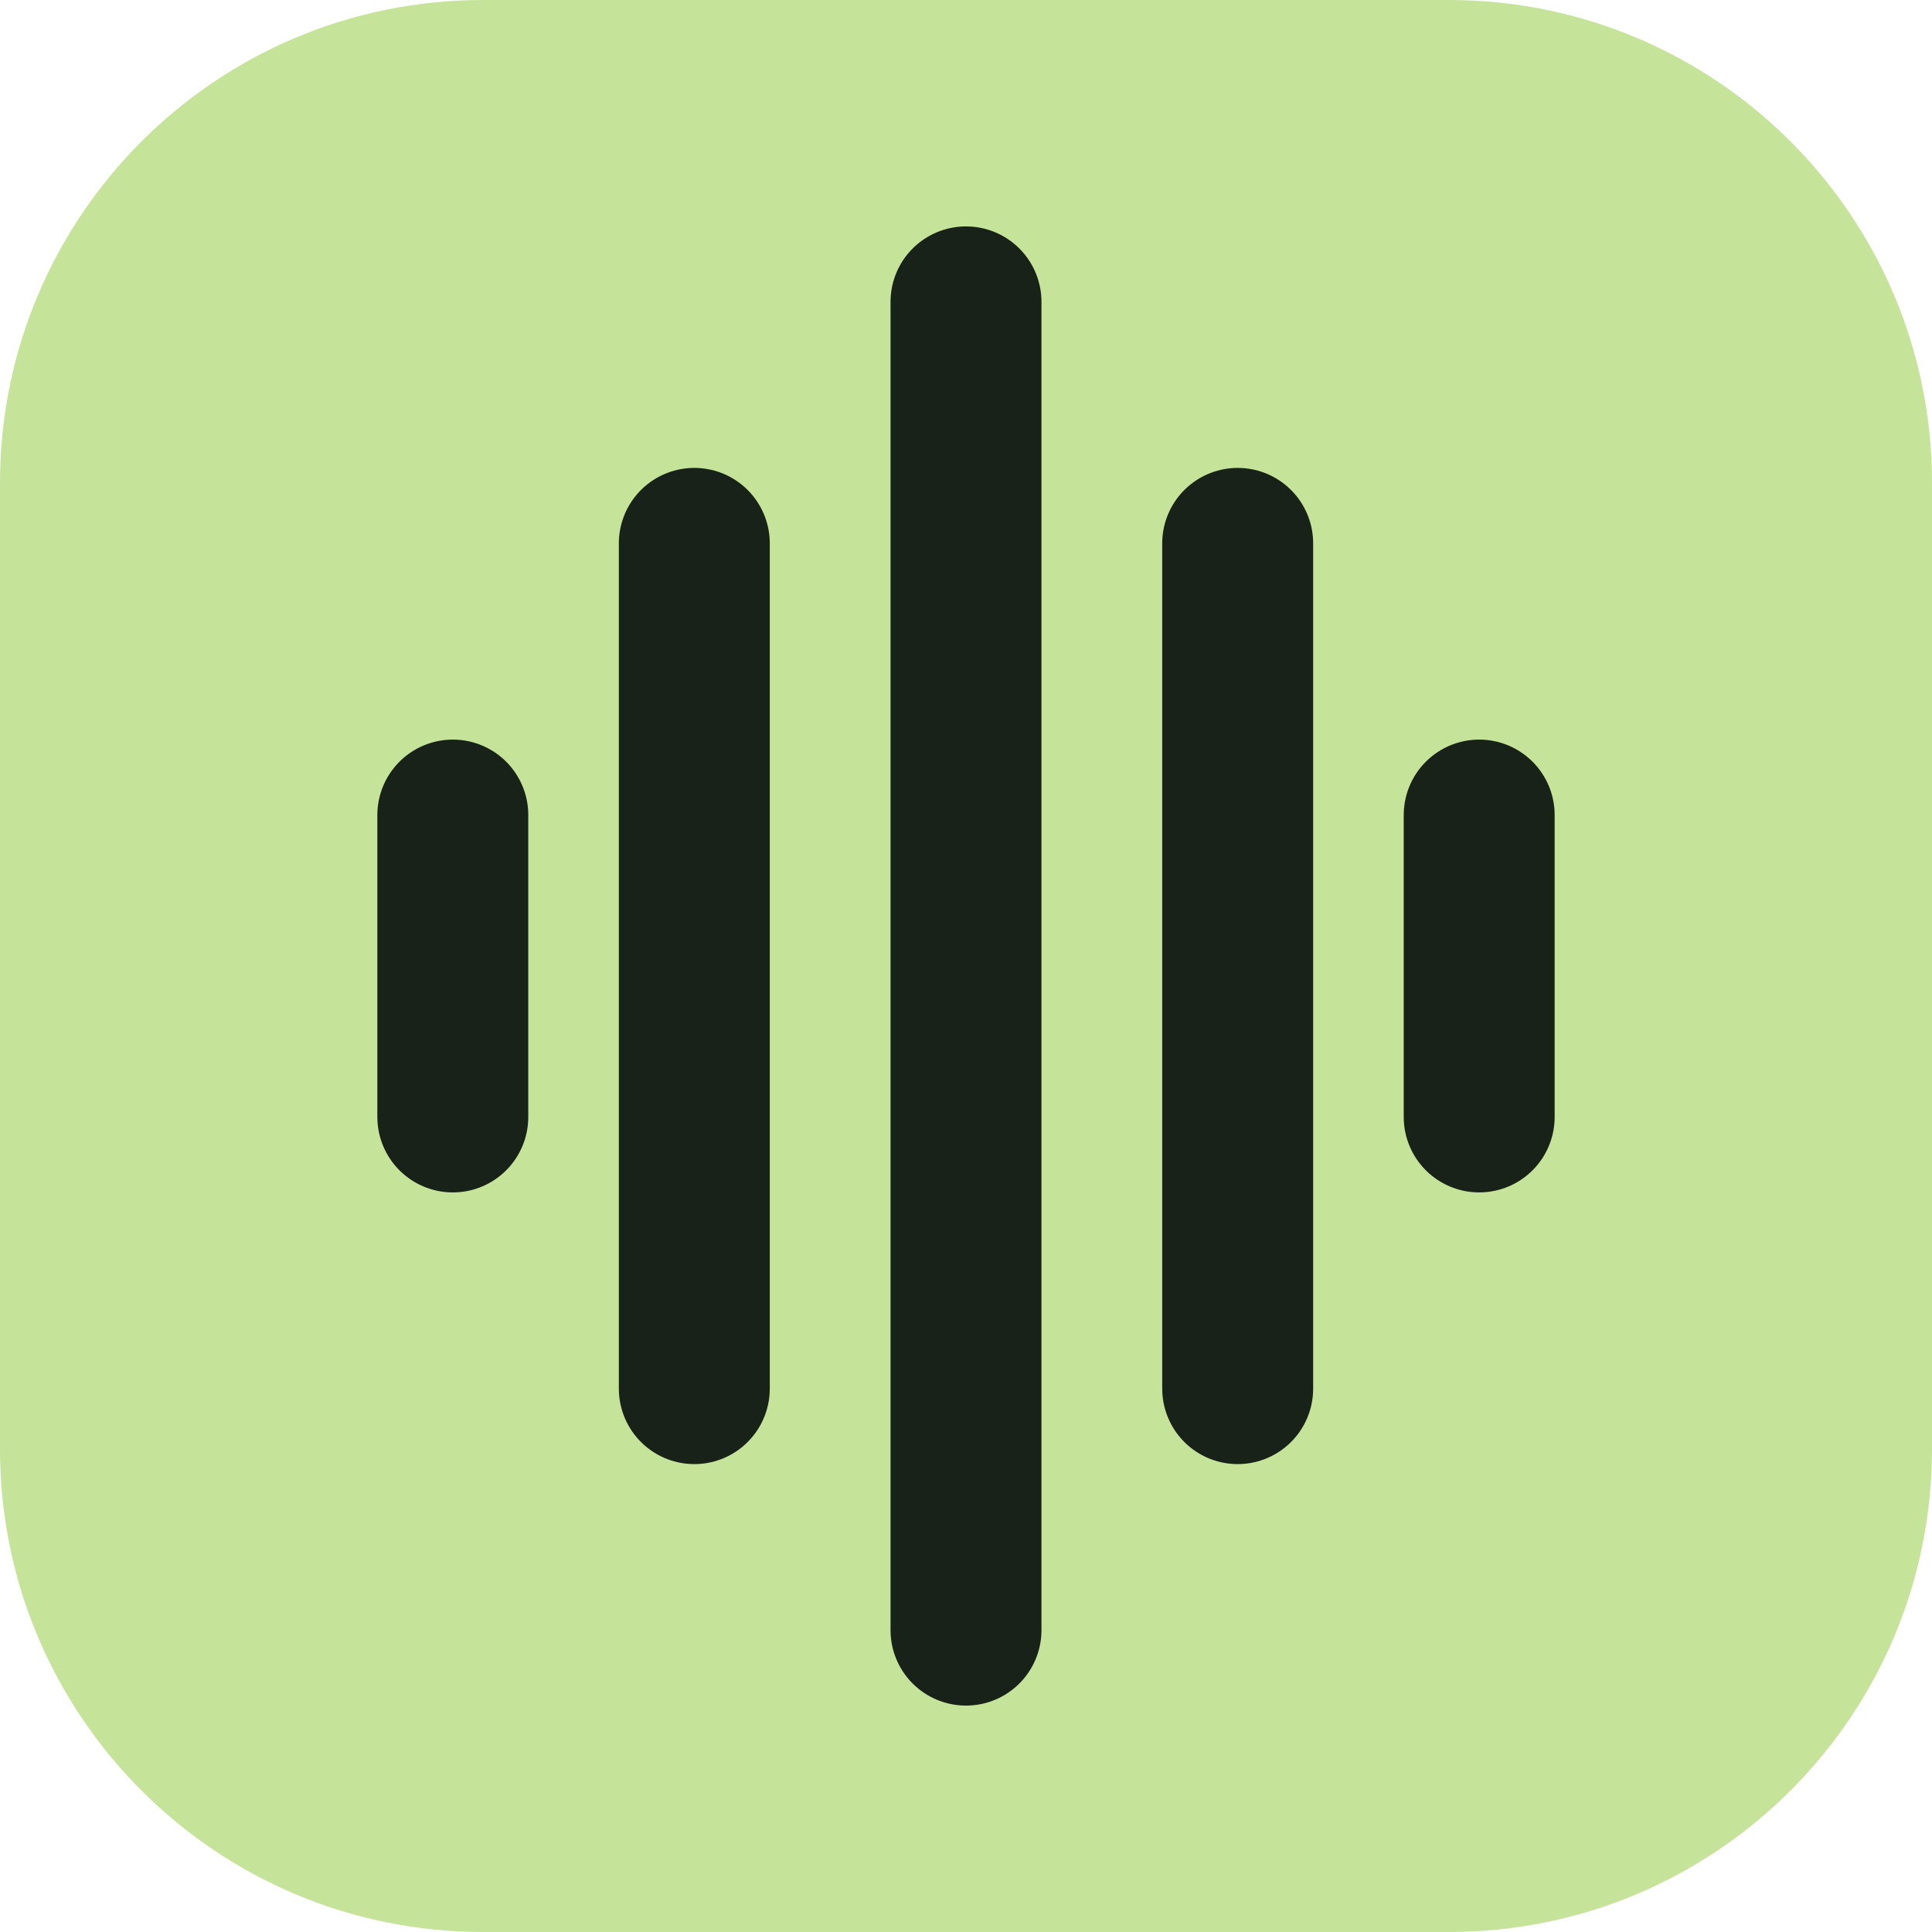
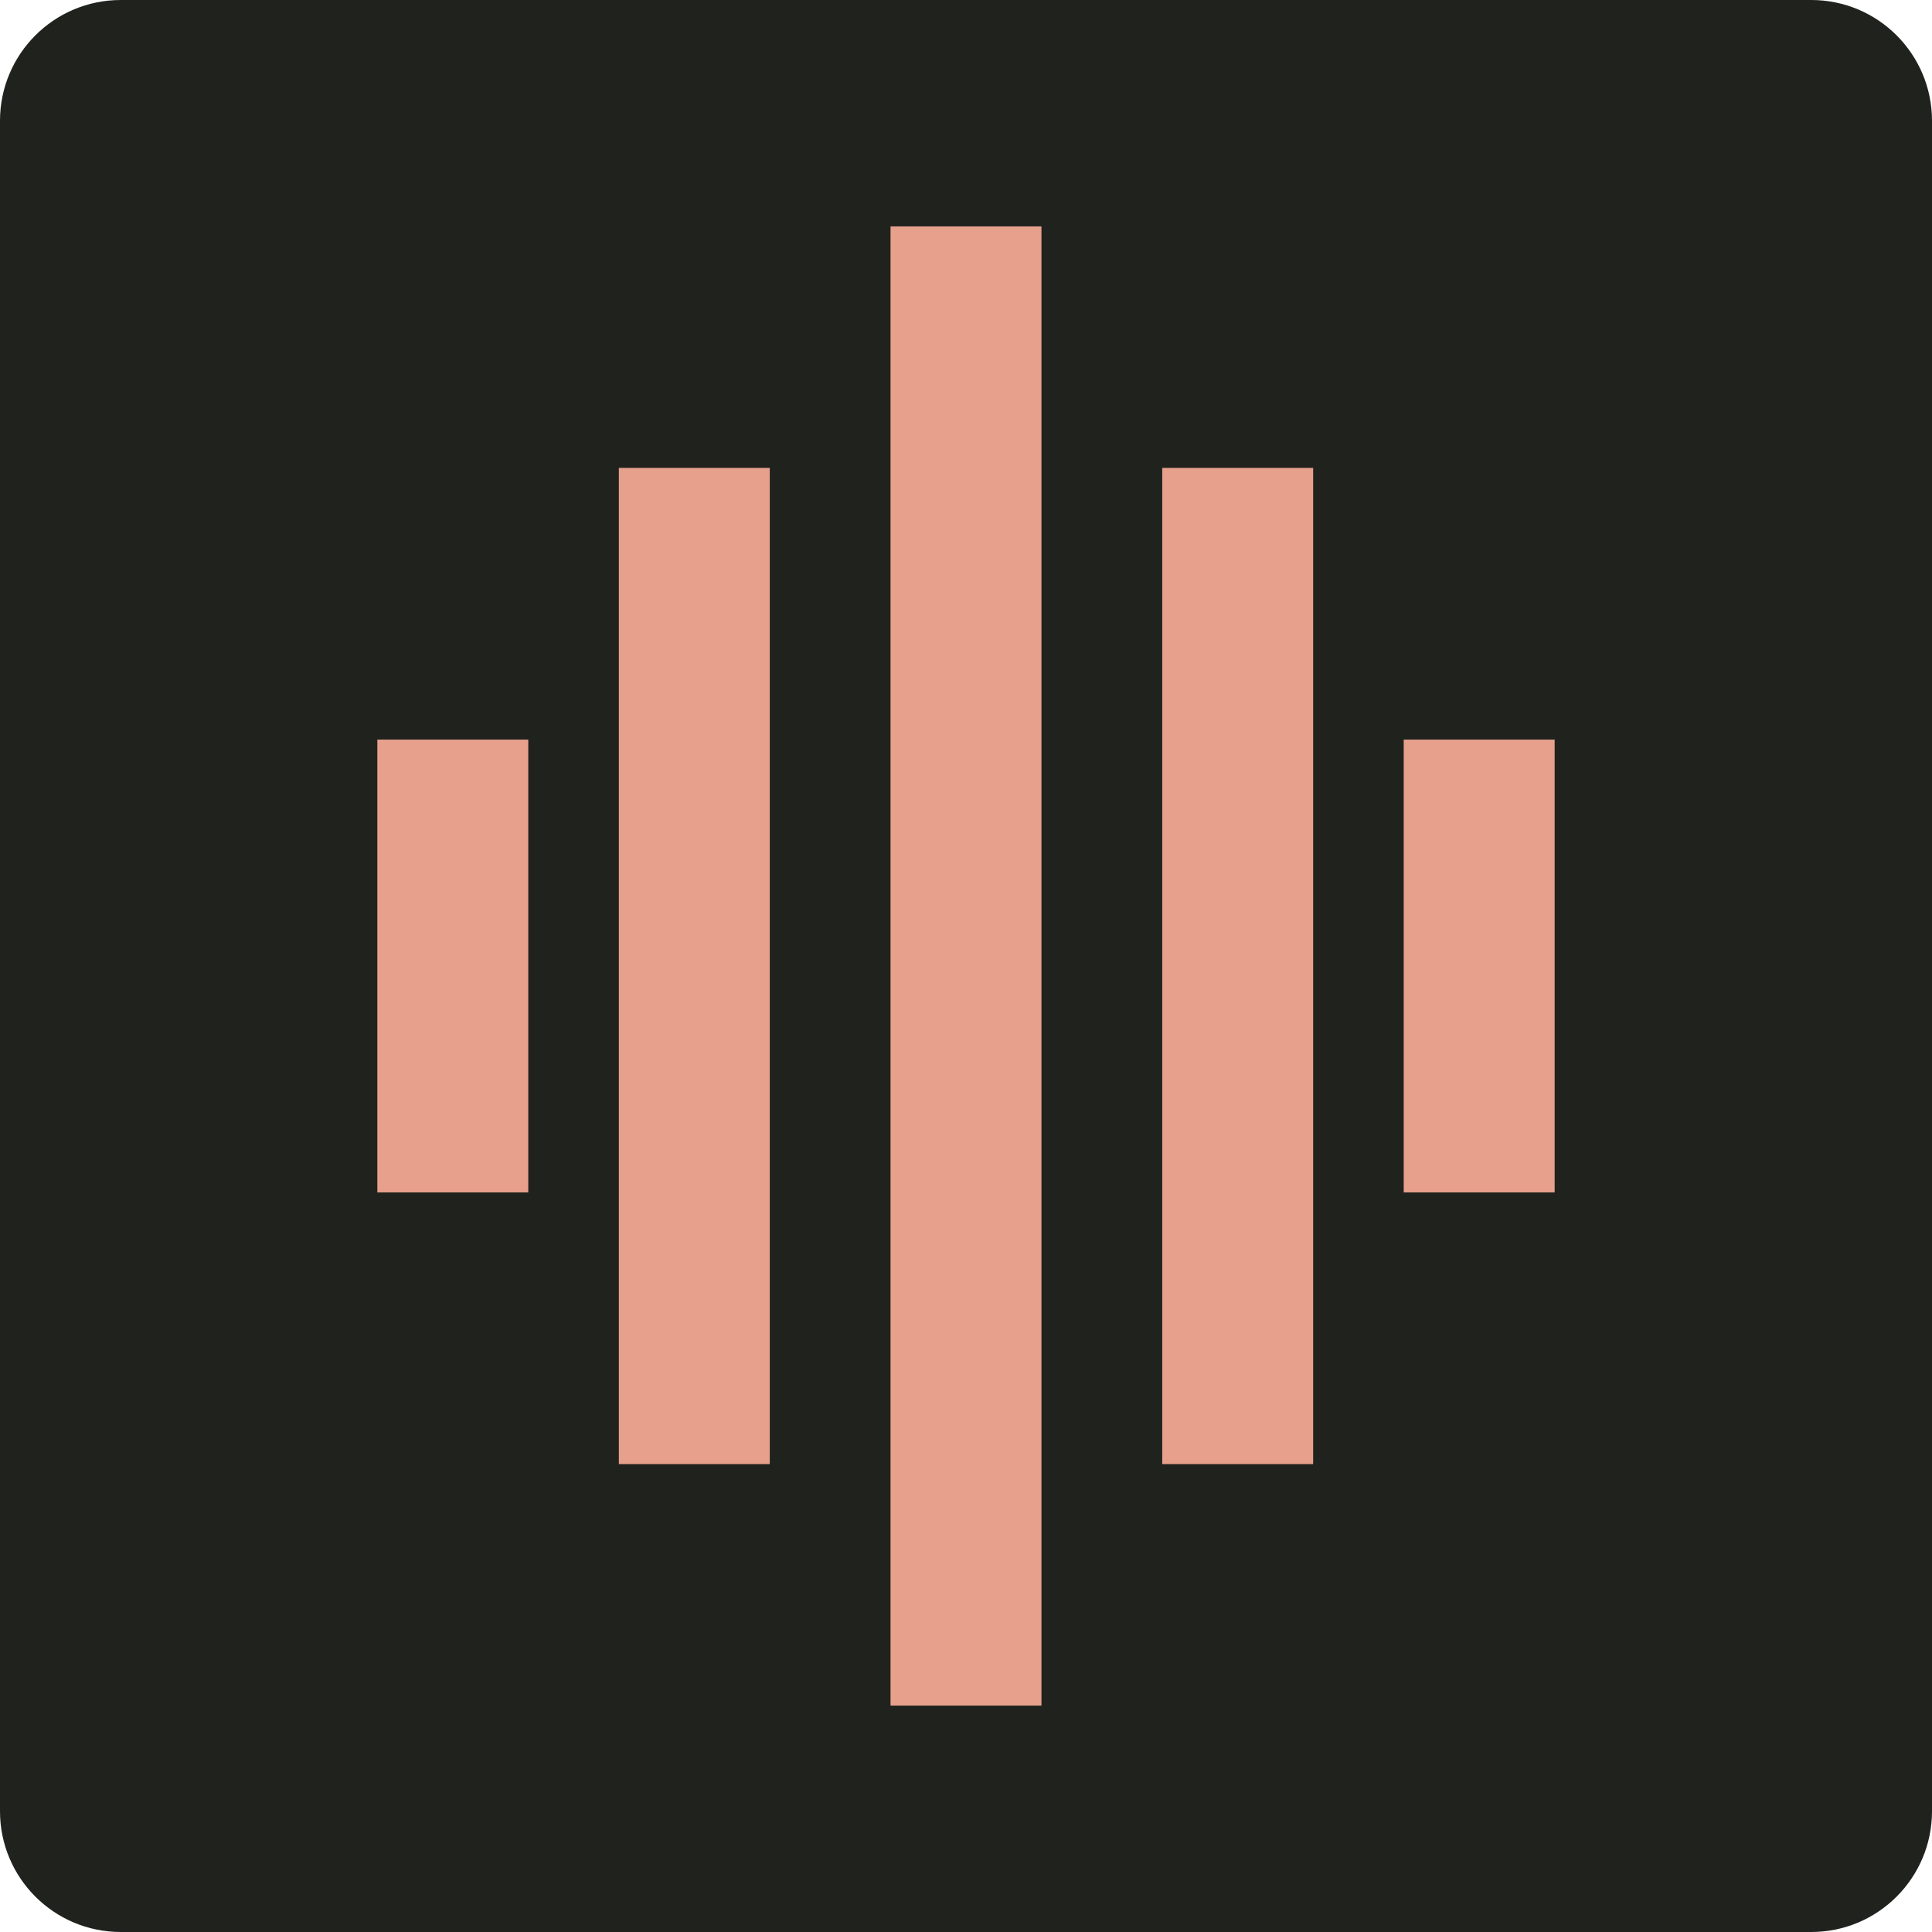
<svg xmlns="http://www.w3.org/2000/svg" viewBox="0 0 64 64">
-   <rect width="64" height="64" rx="16" fill="#c5e49a" />
-   <path d="M15 27v10m8-19v28m9-36v44m9-36v28m8-19v10" stroke="#192218" stroke-width="5" stroke-linecap="round" />
+   <rect width="64" height="64" rx="4" fill="#20221e" />
+   <path d="M15 27v10m8-19v28m9-36v44m9-36v28m8-19v10" stroke="#e7a08c" stroke-width="5" stroke-linecap="square" />
</svg>
